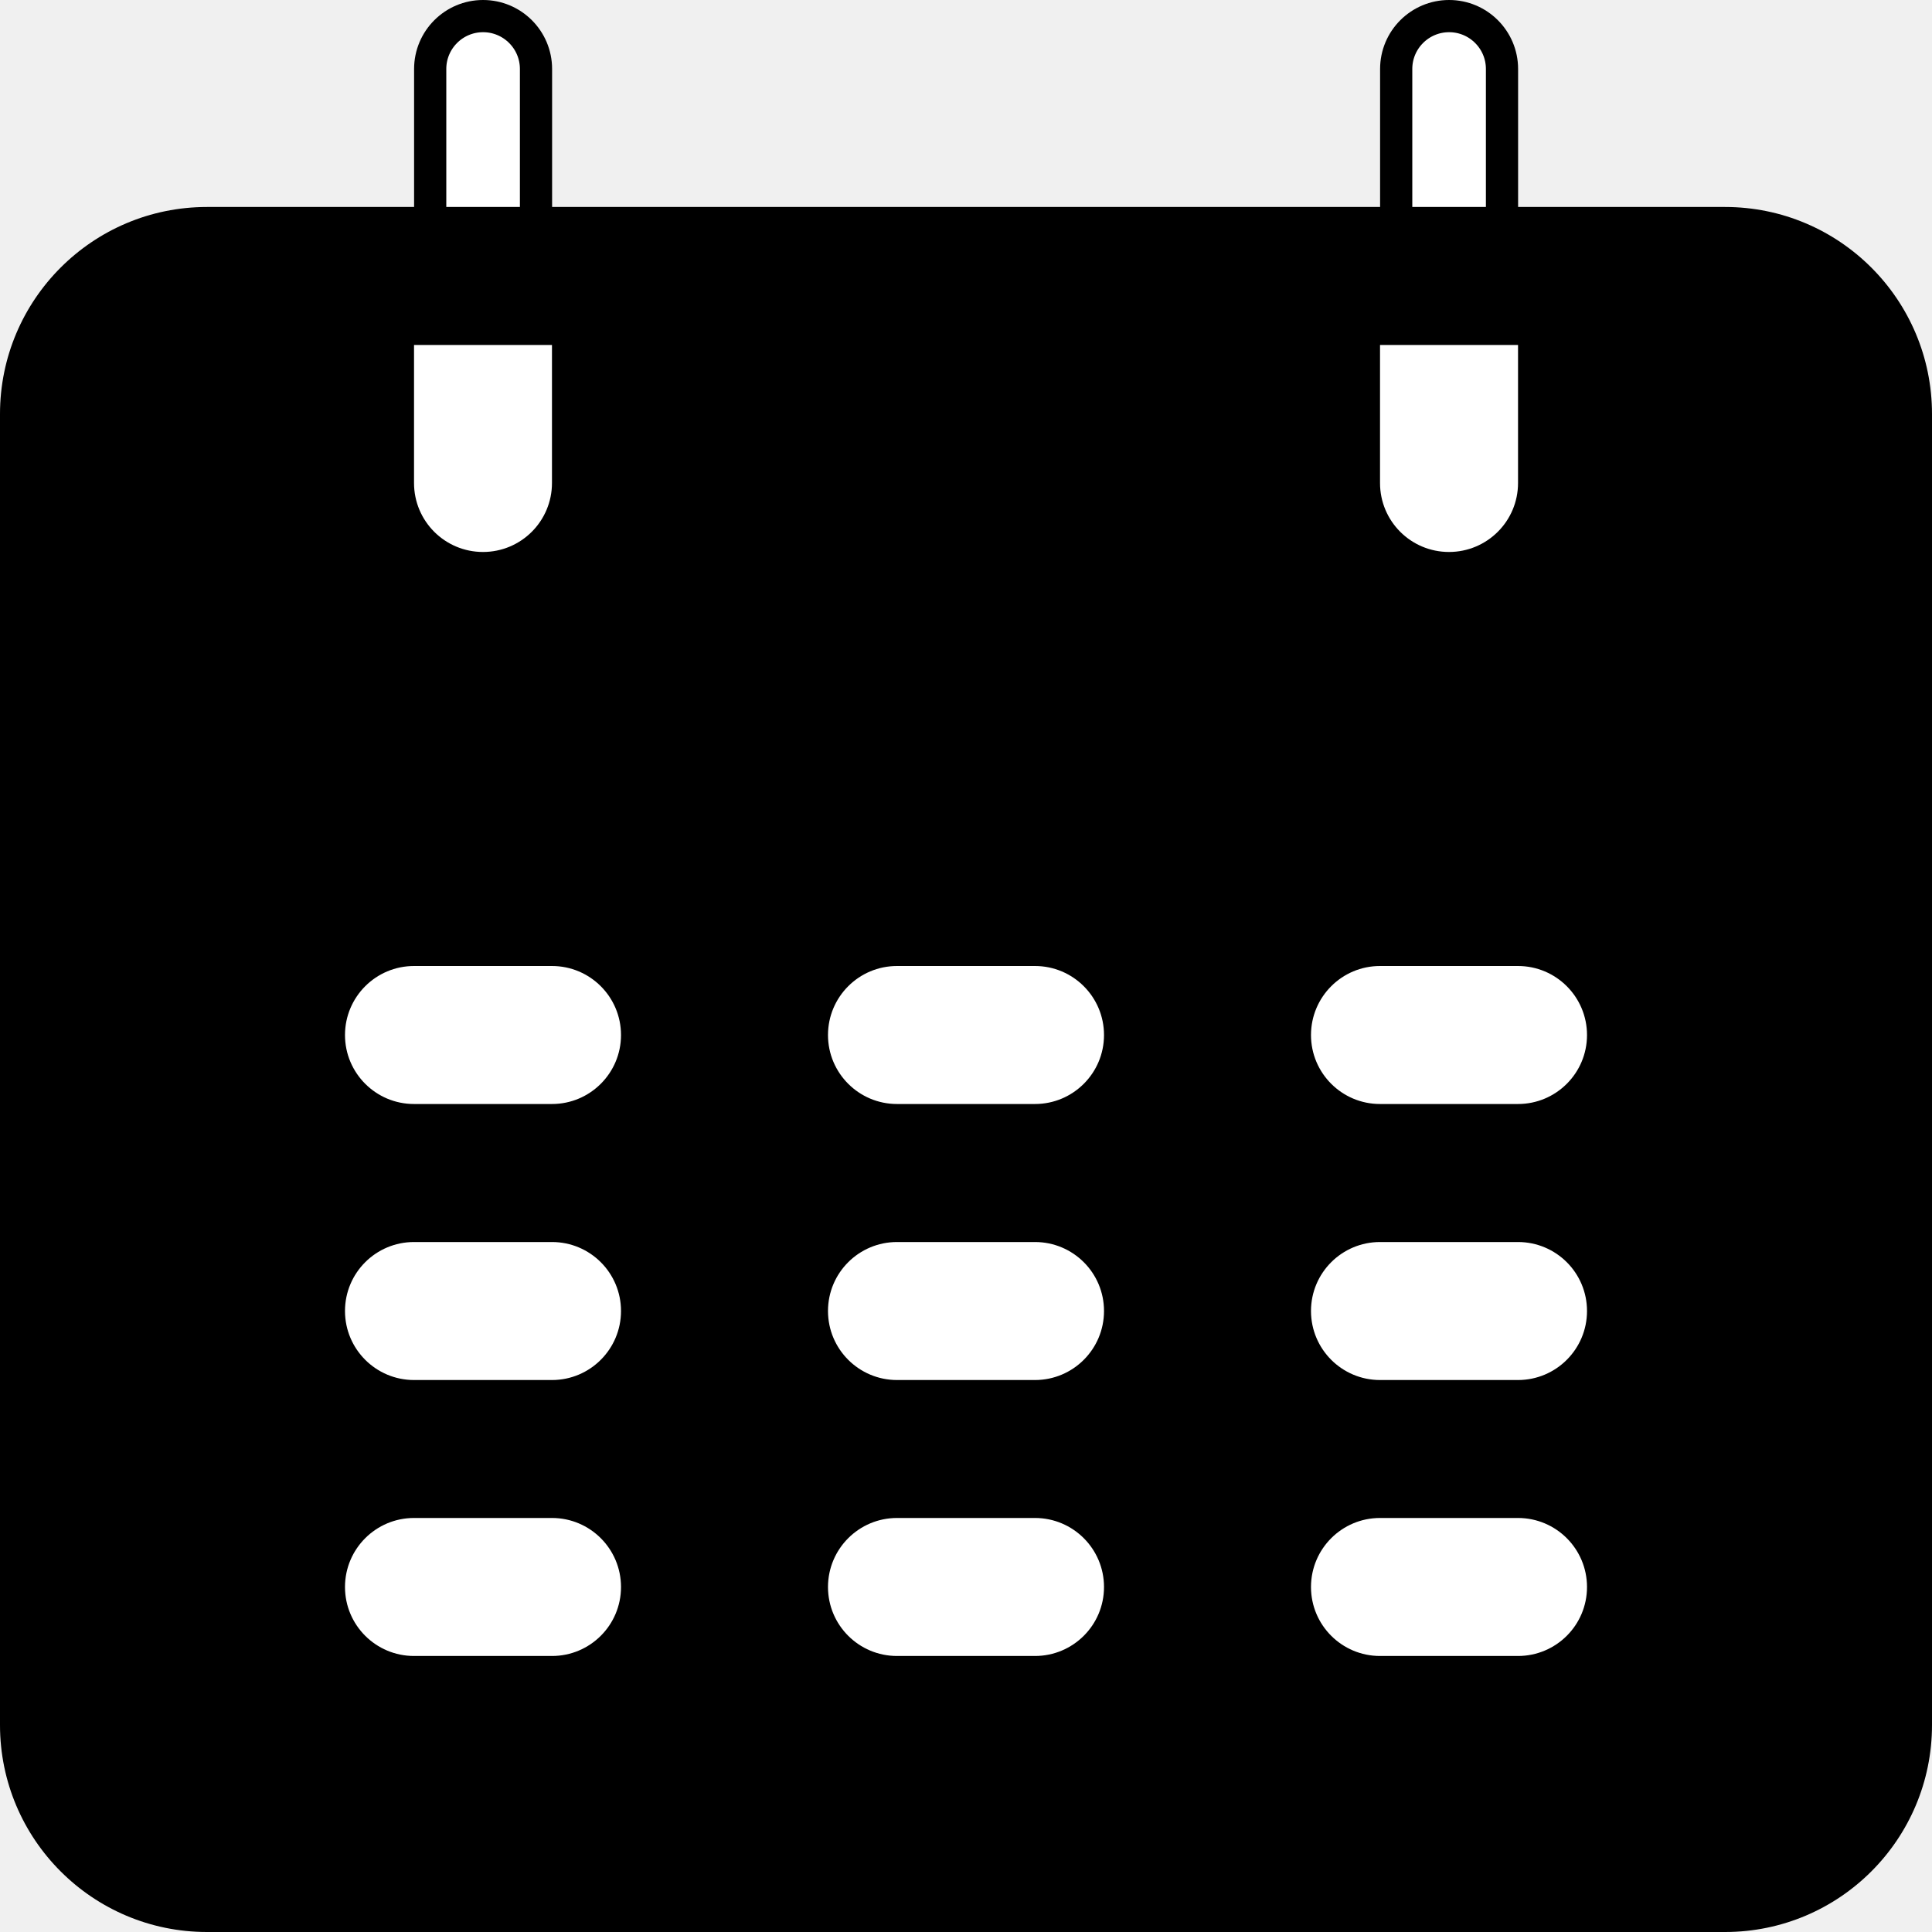
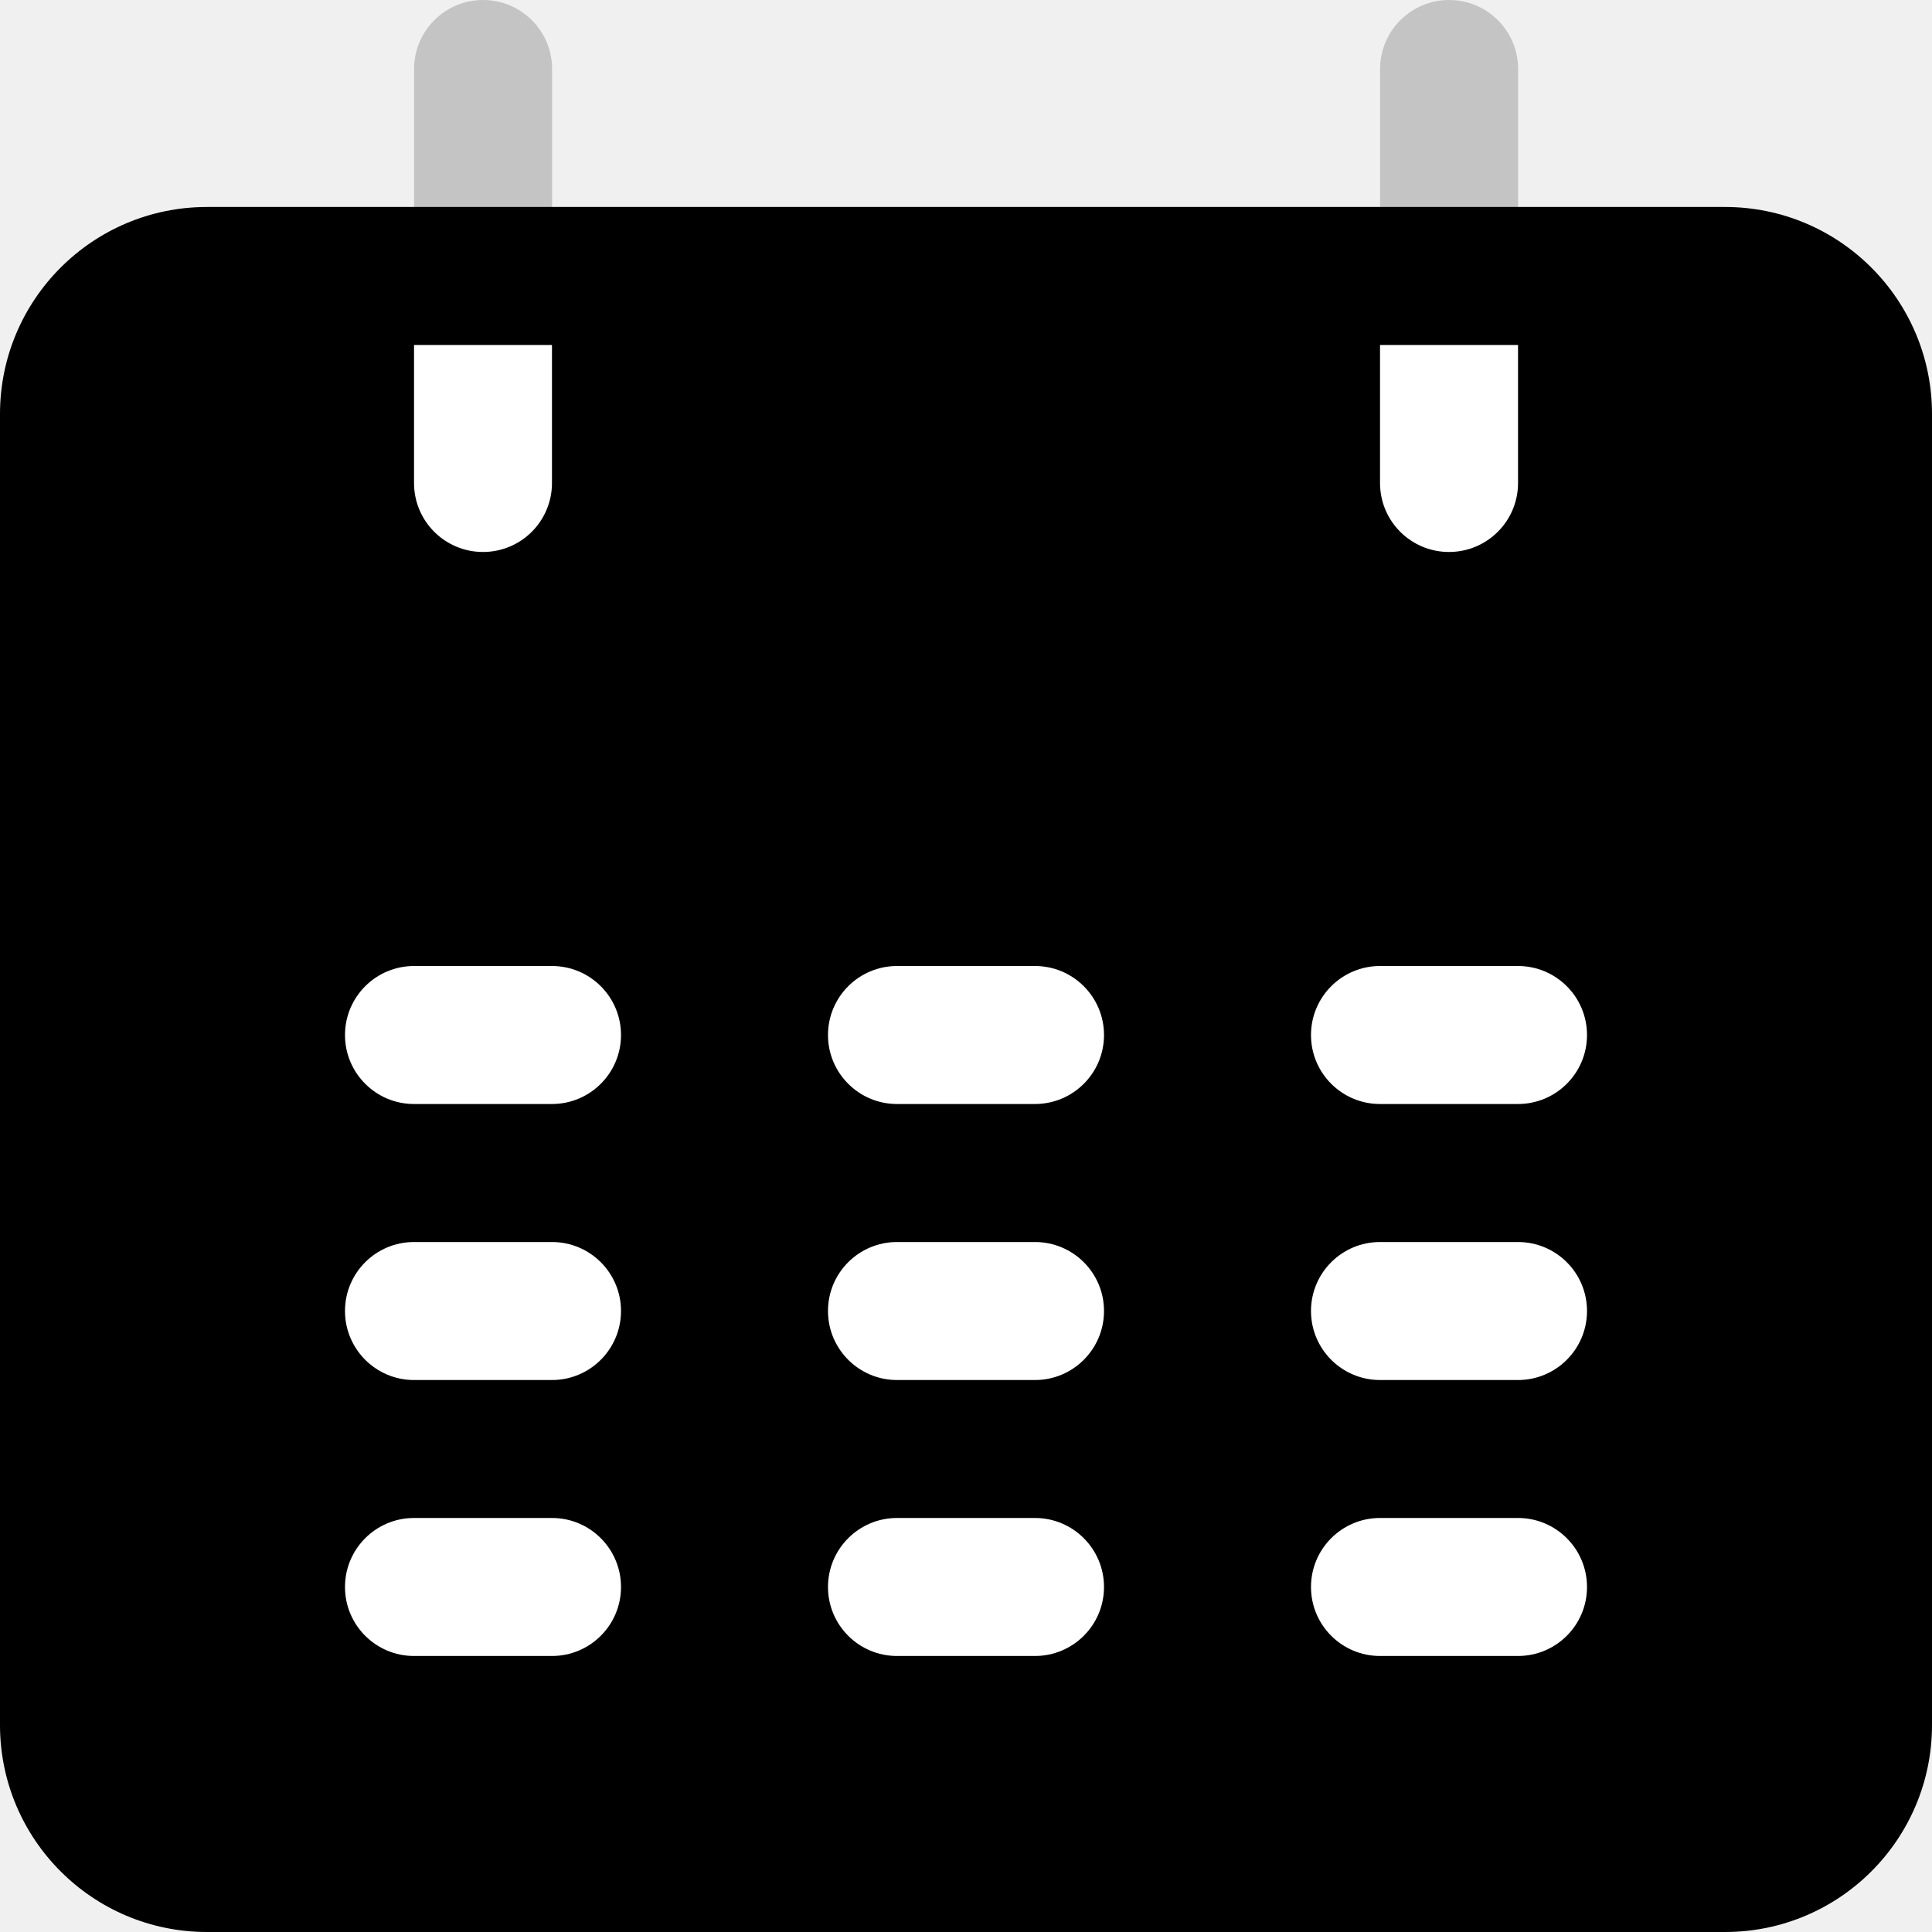
<svg xmlns="http://www.w3.org/2000/svg" width="30" height="30" viewBox="0 0 30 30" fill="none">
  <g clip-path="url(#clip0)">
-     <path d="M23.323 1.071C23.323 1.071 23.323 1.071 23.323 1.071L23.323 4.184L21.68 4.184L21.68 1.071C21.68 0.618 22.048 0.25 22.502 0.25C22.955 0.25 23.323 0.618 23.323 1.071ZM8.323 1.071L8.323 4.184L6.68 4.184L6.68 1.071C6.68 0.618 7.048 0.25 7.501 0.25C7.955 0.25 8.323 0.618 8.323 1.071Z" fill="white" stroke="black" stroke-width="0.5" />
+     <path d="M23.573 1.071L23.573 4.434L21.43 4.434L21.43 1.071C21.43 0.48 21.91 -2.38419e-05 22.502 -2.38419e-05C23.093 -2.38419e-05 23.573 0.48 23.573 1.071Z" fill="#C4C4C4" />
+     <path d="M8.573 1.071L8.573 4.434L6.43 4.434L6.43 1.071C6.43 0.48 6.91 -2.38419e-05 7.501 -2.38419e-05C8.093 -2.38419e-05 8.573 0.48 8.573 1.071Z" fill="#C4C4C4" />
    <path d="M23.571 3.214H26.786C28.561 3.214 30 4.653 30 6.429V26.786C30 28.561 28.561 30 26.786 30H3.214C1.439 30 0 28.561 0 26.786V6.429C0 4.653 1.439 3.214 3.214 3.214H6.429H8.571H21.428H23.571Z" fill="black" />
    <path d="M6.679 7.5V5.607H8.321L8.321 7.5C8.321 7.5 8.321 7.5 8.321 7.5C8.321 7.954 7.954 8.321 7.5 8.321C7.046 8.321 6.679 7.954 6.679 7.5ZM21.679 7.5V5.607H23.322V7.5C23.322 7.954 22.954 8.321 22.5 8.321C22.046 8.321 21.679 7.954 21.679 7.5Z" fill="white" stroke="white" stroke-width="0.5" />
    <path d="M8.571 15H6.429C5.837 15 5.357 15.48 5.357 16.072C5.357 16.663 5.837 17.143 6.429 17.143H8.571C9.163 17.143 9.643 16.663 9.643 16.072C9.643 15.48 9.163 15 8.571 15Z" fill="white" />
    <path d="M16.071 15H13.929C13.337 15 12.857 15.48 12.857 16.072C12.857 16.663 13.337 17.143 13.929 17.143H16.071C16.663 17.143 17.143 16.663 17.143 16.072C17.143 15.48 16.663 15 16.071 15Z" fill="white" />
    <path d="M23.571 15H21.429C20.837 15 20.357 15.48 20.357 16.072C20.357 16.663 20.837 17.143 21.429 17.143H23.571C24.163 17.143 24.643 16.663 24.643 16.072C24.643 15.48 24.163 15 23.571 15Z" fill="white" />
    <path d="M8.571 19.286H6.429C5.837 19.286 5.357 19.765 5.357 20.357C5.357 20.949 5.837 21.429 6.429 21.429H8.571C9.163 21.429 9.643 20.949 9.643 20.357C9.643 19.765 9.163 19.286 8.571 19.286Z" fill="white" />
    <path d="M16.071 19.286H13.929C13.337 19.286 12.857 19.765 12.857 20.357C12.857 20.949 13.337 21.429 13.929 21.429H16.071C16.663 21.429 17.143 20.949 17.143 20.357C17.143 19.765 16.663 19.286 16.071 19.286Z" fill="white" />
    <path d="M23.571 19.286H21.429C20.837 19.286 20.357 19.765 20.357 20.357C20.357 20.949 20.837 21.429 21.429 21.429H23.571C24.163 21.429 24.643 20.949 24.643 20.357C24.643 19.765 24.163 19.286 23.571 19.286Z" fill="white" />
    <path d="M8.571 23.571H6.429C5.837 23.571 5.357 24.051 5.357 24.643C5.357 25.235 5.837 25.714 6.429 25.714H8.571C9.163 25.714 9.643 25.235 9.643 24.643C9.643 24.051 9.163 23.571 8.571 23.571Z" fill="white" />
    <path d="M16.071 23.571H13.929C13.337 23.571 12.857 24.051 12.857 24.643C12.857 25.235 13.337 25.714 13.929 25.714H16.071C16.663 25.714 17.143 25.235 17.143 24.643C17.143 24.051 16.663 23.571 16.071 23.571Z" fill="white" />
    <path d="M23.571 23.571H21.429C20.837 23.571 20.357 24.051 20.357 24.643C20.357 25.235 20.837 25.714 21.429 25.714H23.571C24.163 25.714 24.643 25.235 24.643 24.643C24.643 24.051 24.163 23.571 23.571 23.571Z" fill="white" />
  </g>
  <defs>
    <clipPath id="clip0">
      <rect width="30" height="30" fill="white" />
    </clipPath>
  </defs>
</svg>
